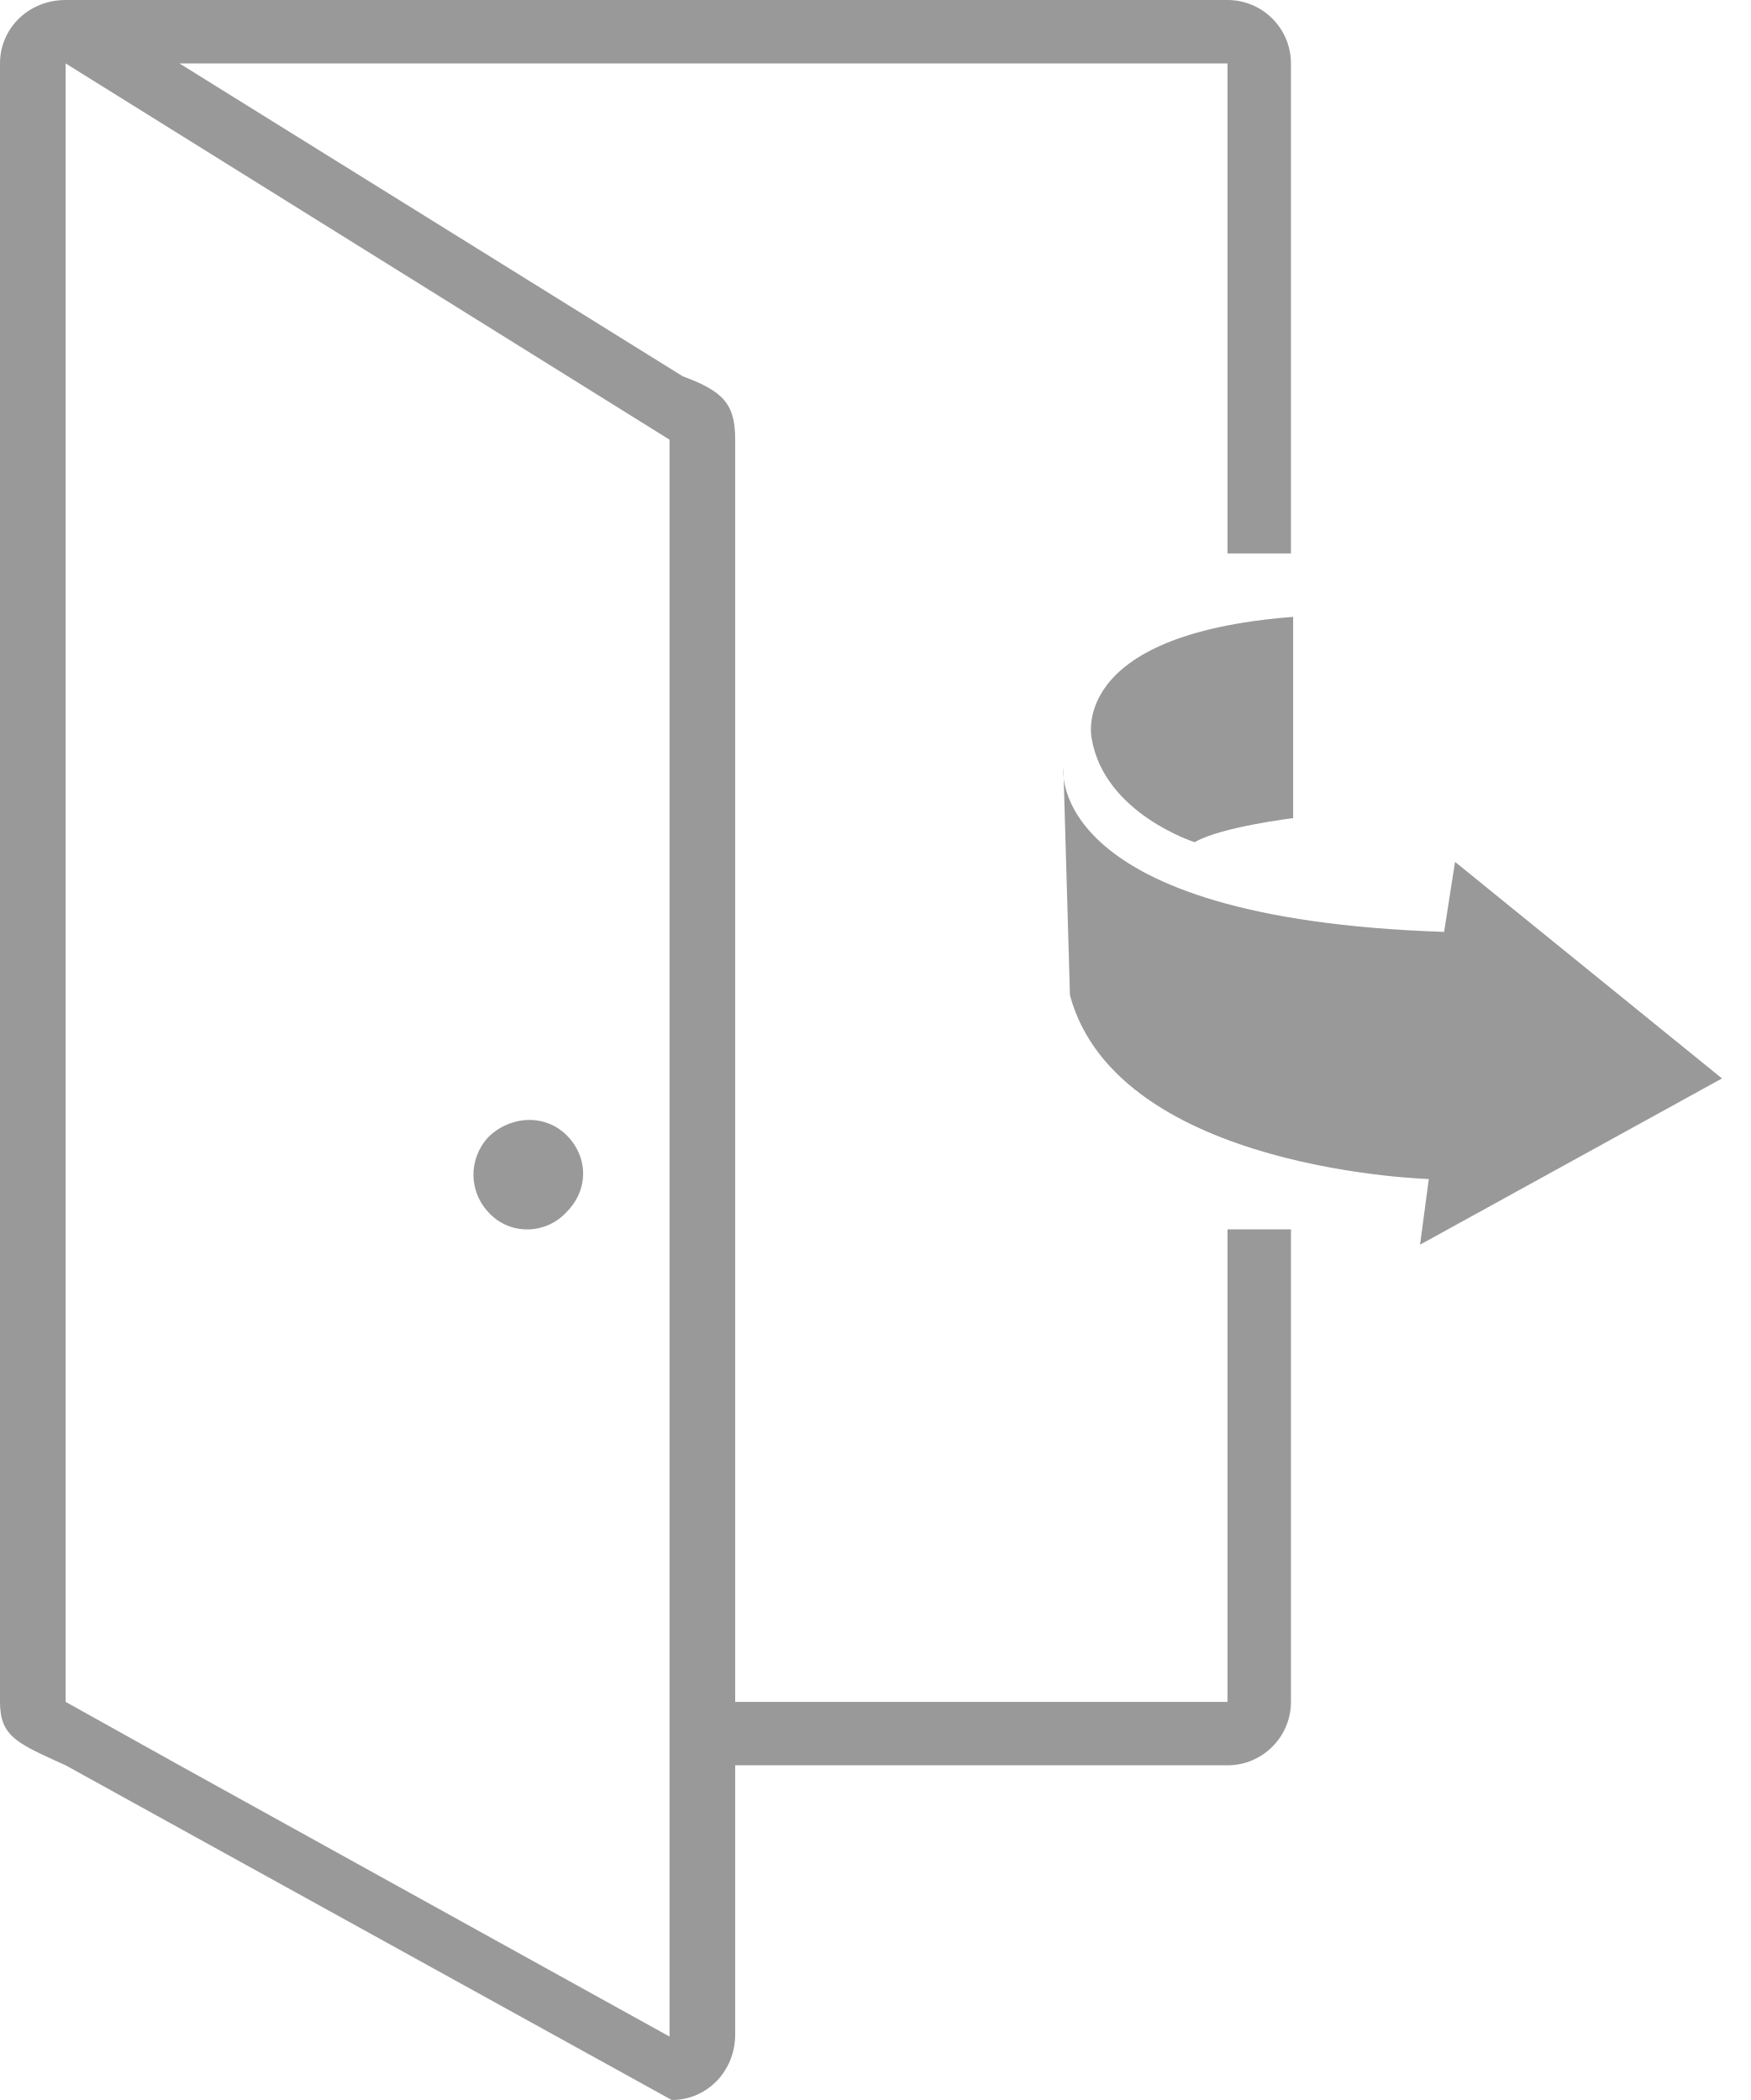
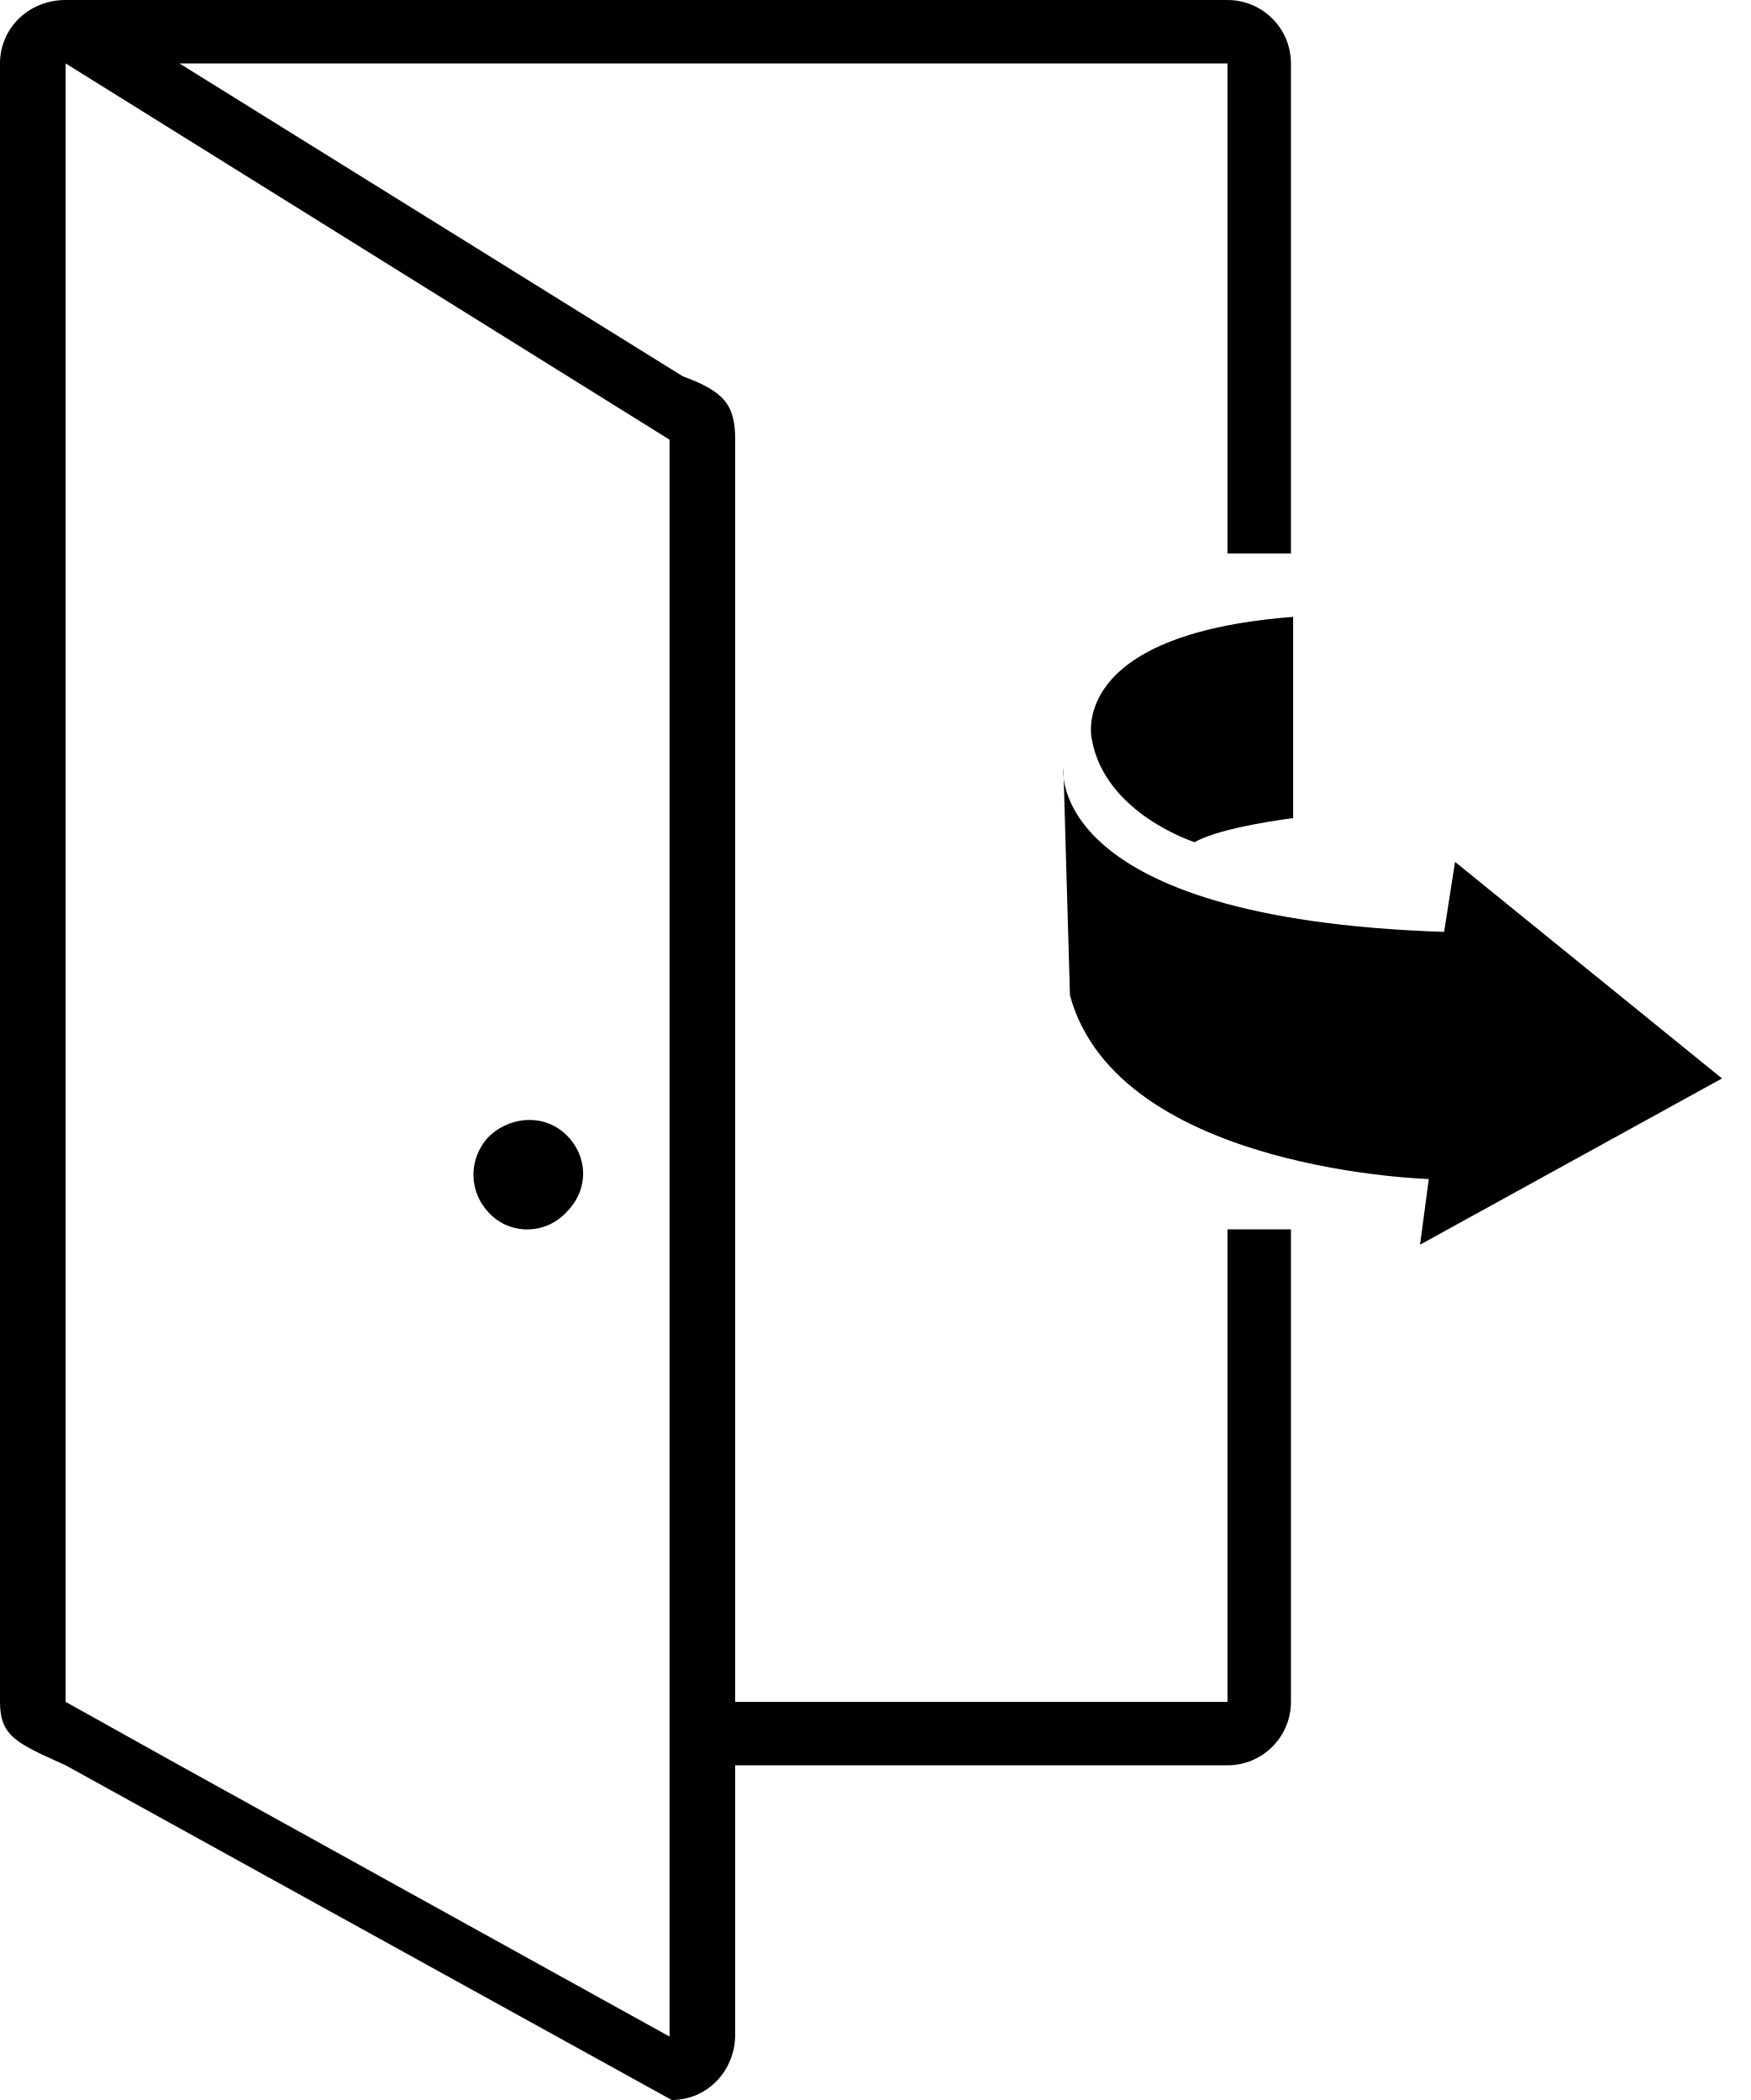
<svg xmlns="http://www.w3.org/2000/svg" class="tab-cancel svg-icon-icon-cancel " id="icon-cancel" viewBox="0 0 40 48" focusable="true" version="1.1">
-   <path d="M 29.55 18.7 v -4.6 c -5.2 0.4 -4.6 2.8 -4.6 2.8 c 0.3 1.7 2.35 2.35 2.35 2.35 c 0.6 -0.35 2.25 -0.55 2.25 -0.55 Z m 3.7 1 L 33 21.3 c -9.15 -0.3 -8.7 -3.75 -8.7 -3.75 l 0.15 5.2 c 1.1 4.05 8.35 4.2 8.2 4.2 l -0.2 1.5 l 6.9 -3.8 l -6.1 -4.95 Z m -20.3 6.25 c -0.5 -0.5 -1.3 -0.45 -1.8 0.05 c -0.45 0.5 -0.45 1.25 0.05 1.75 s 1.3 0.45 1.75 -0.05 c 0.5 -0.5 0.5 -1.25 0 -1.75 Z m 2.35 -15.9 L 1.5 1.45 V 38.9 l 2.6 1.45 l 11.2 6.2 v -36.5 Z M 1.5 40.35 C 0.4 39.85 0 39.7 0 38.9 l 1.5 1.45 Z M 28.05 28.1 h 1.45 v 10.8 c 0 0.8 -0.65 1.45 -1.45 1.45 H 16.8 v 6.15 c 0 0.849 -0.65 1.5 -1.45 1.5 L 1.5 40.35 L 0 38.9 V 1.45 C 0 0.65 0.65 0 1.5 0 h 26.55 c 0.8 0 1.45 0.65 1.45 1.45 v 11.2 h -1.45 V 1.45 H 4.1 L 15.6 8.6 c 0.95 0.35 1.2 0.65 1.2 1.45 V 38.9 h 11.25 V 28.1 Z" fill="rgb(153,153,153)" />
+   <path d="M 29.55 18.7 v -4.6 c -5.2 0.4 -4.6 2.8 -4.6 2.8 c 0.3 1.7 2.35 2.35 2.35 2.35 c 0.6 -0.35 2.25 -0.55 2.25 -0.55 Z m 3.7 1 L 33 21.3 c -9.15 -0.3 -8.7 -3.75 -8.7 -3.75 l 0.15 5.2 c 1.1 4.05 8.35 4.2 8.2 4.2 l -0.2 1.5 l 6.9 -3.8 l -6.1 -4.95 Z m -20.3 6.25 c -0.5 -0.5 -1.3 -0.45 -1.8 0.05 c -0.45 0.5 -0.45 1.25 0.05 1.75 s 1.3 0.45 1.75 -0.05 c 0.5 -0.5 0.5 -1.25 0 -1.75 Z m 2.35 -15.9 L 1.5 1.45 V 38.9 l 2.6 1.45 l 11.2 6.2 v -36.5 Z M 1.5 40.35 C 0.4 39.85 0 39.7 0 38.9 l 1.5 1.45 Z M 28.05 28.1 h 1.45 v 10.8 c 0 0.8 -0.65 1.45 -1.45 1.45 H 16.8 v 6.15 c 0 0.849 -0.65 1.5 -1.45 1.5 L 1.5 40.35 L 0 38.9 V 1.45 C 0 0.65 0.65 0 1.5 0 h 26.55 c 0.8 0 1.45 0.65 1.45 1.45 v 11.2 h -1.45 V 1.45 H 4.1 L 15.6 8.6 c 0.95 0.35 1.2 0.65 1.2 1.45 V 38.9 h 11.25 V 28.1 Z" />
</svg>
